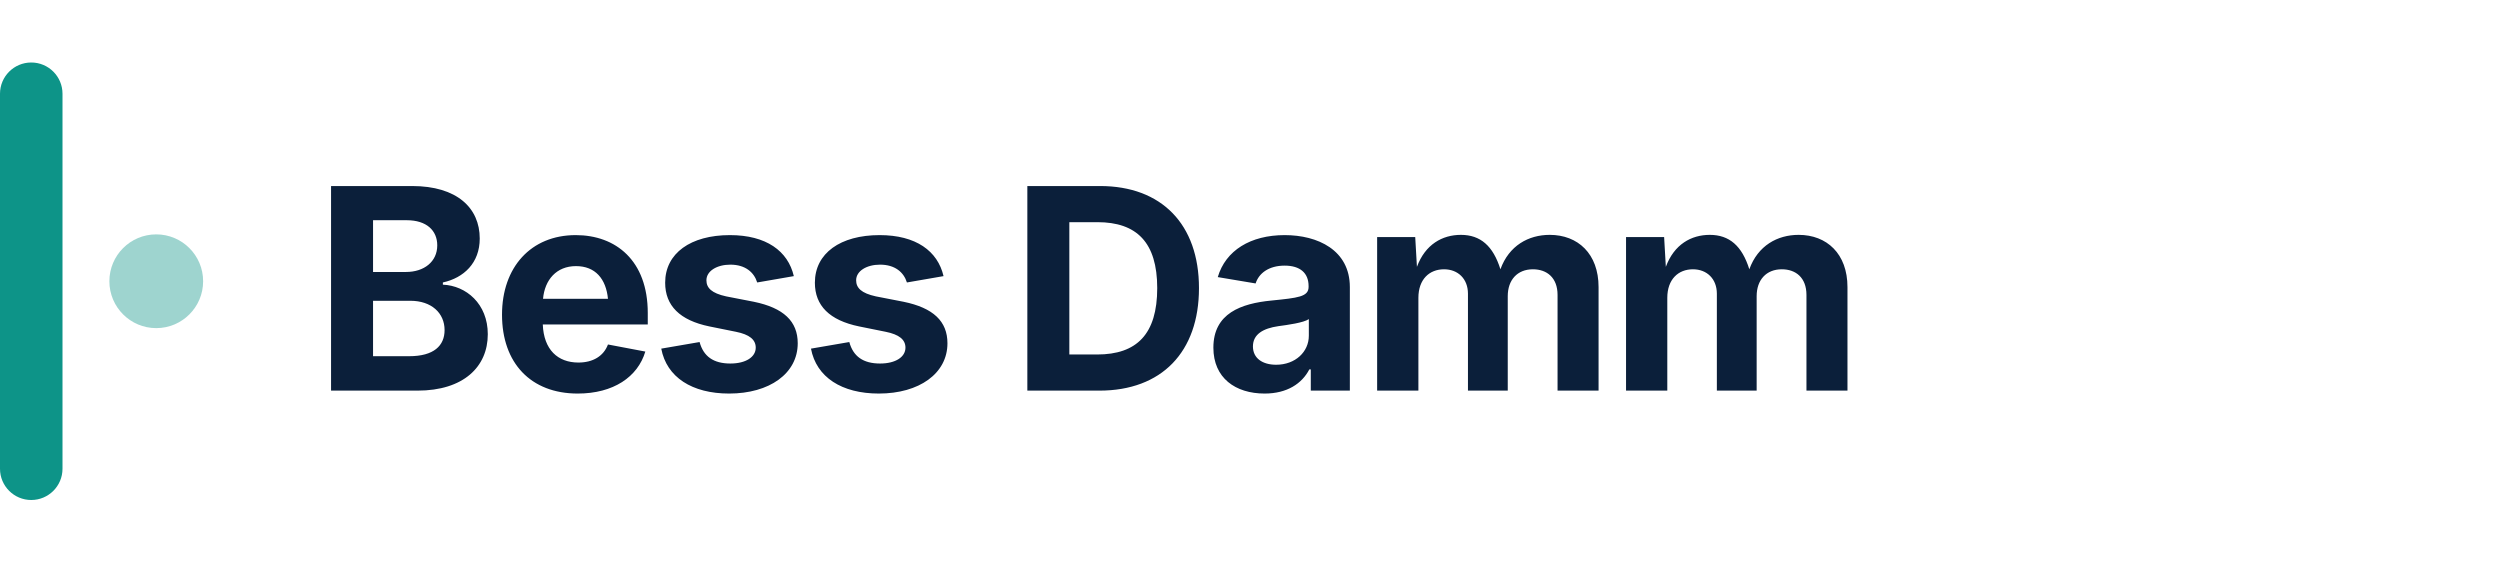
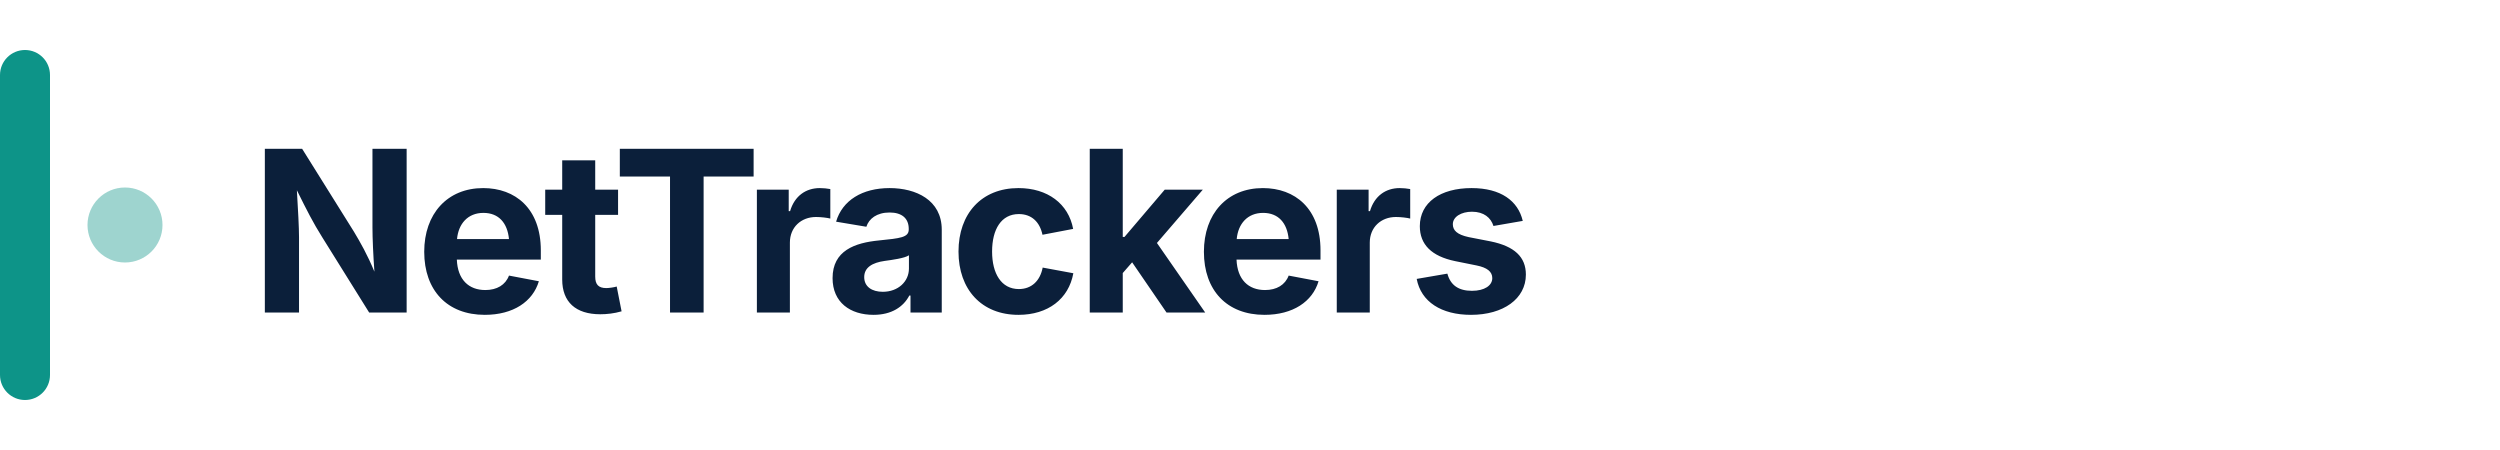
- <svg xmlns="http://www.w3.org/2000/svg" viewBox="0 0 160 36" fill="none" aria-label="Bess Damm">
+ <svg xmlns="http://www.w3.org/2000/svg" viewBox="0 0 200 36" fill="none" aria-label="NetTrackers">
  <rect x="0" y="4" width="4" height="28" rx="2" fill="#0D9488" />
  <circle cx="10" cy="18" r="3" fill="#0D9488" opacity="0.4" />
-   <text x="20" y="25" font-family="system-ui, -apple-system, sans-serif" font-size="18" font-weight="700" letter-spacing="-0.5" fill="#0B1F3A">Bess Damm</text>
+   <text x="20" y="25" font-family="system-ui, -apple-system, sans-serif" font-size="18" font-weight="700" letter-spacing="-0.5" fill="#0B1F3A">NetTrackers</text>
</svg>
